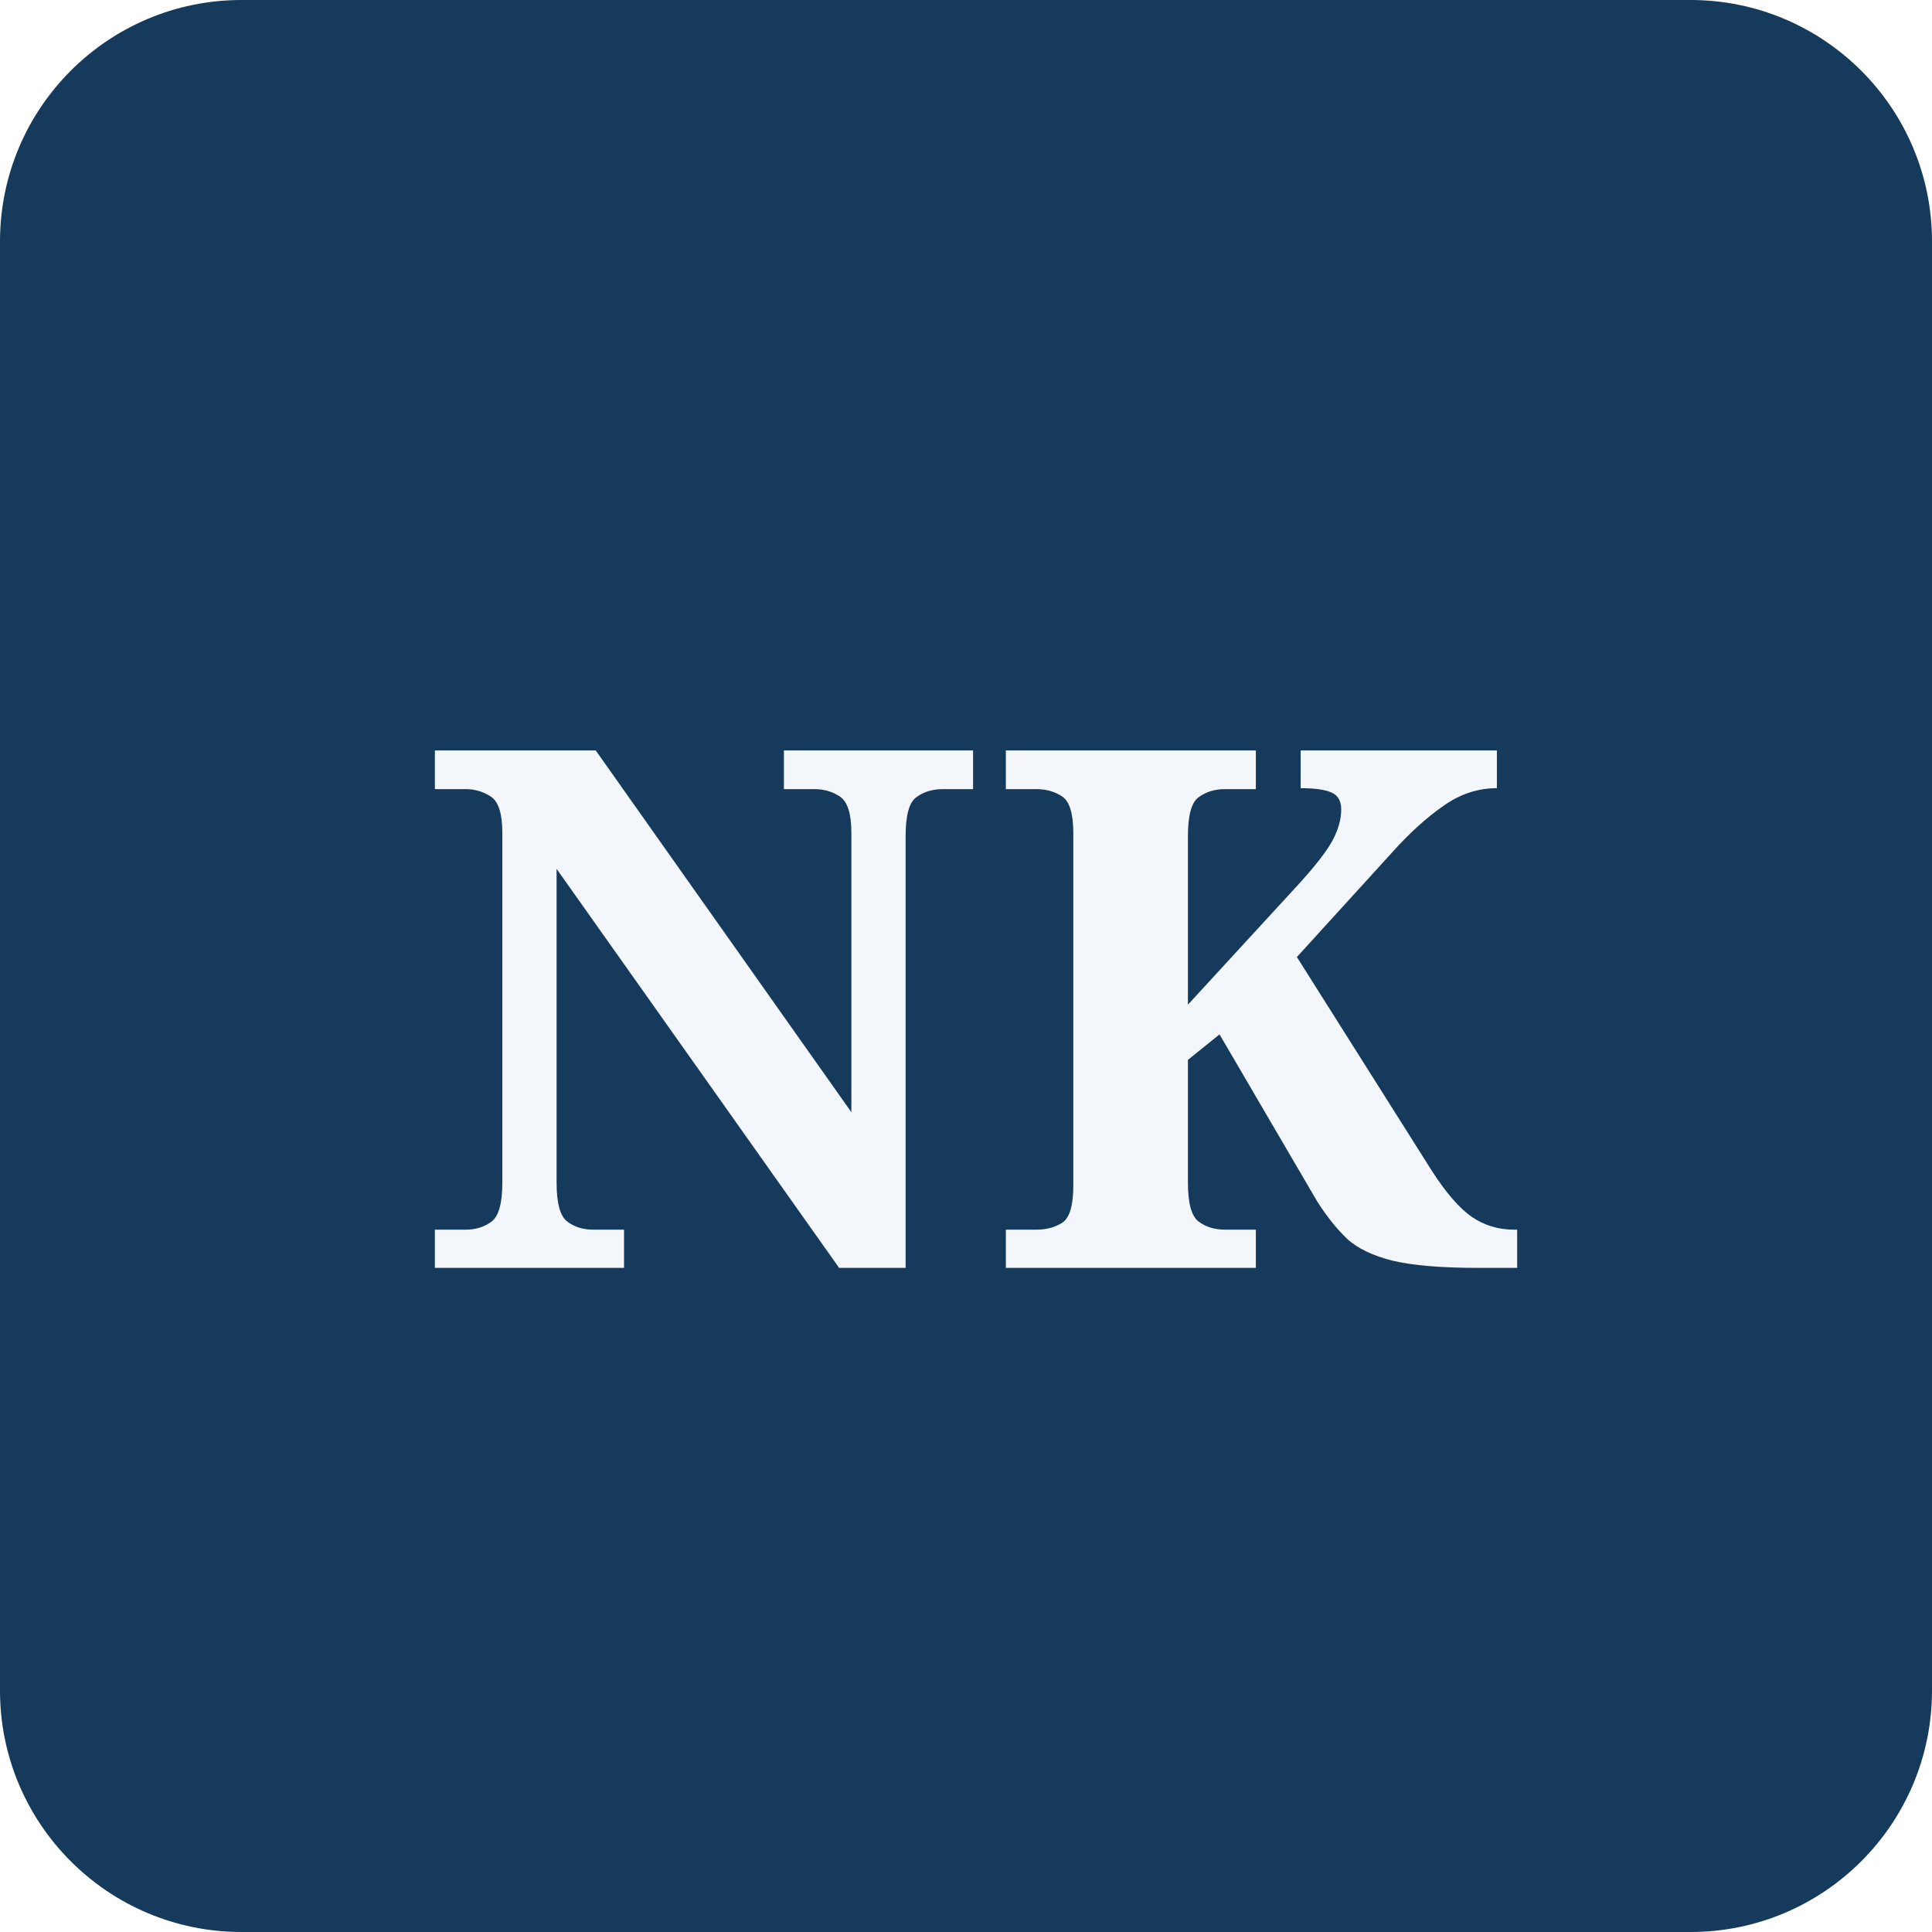
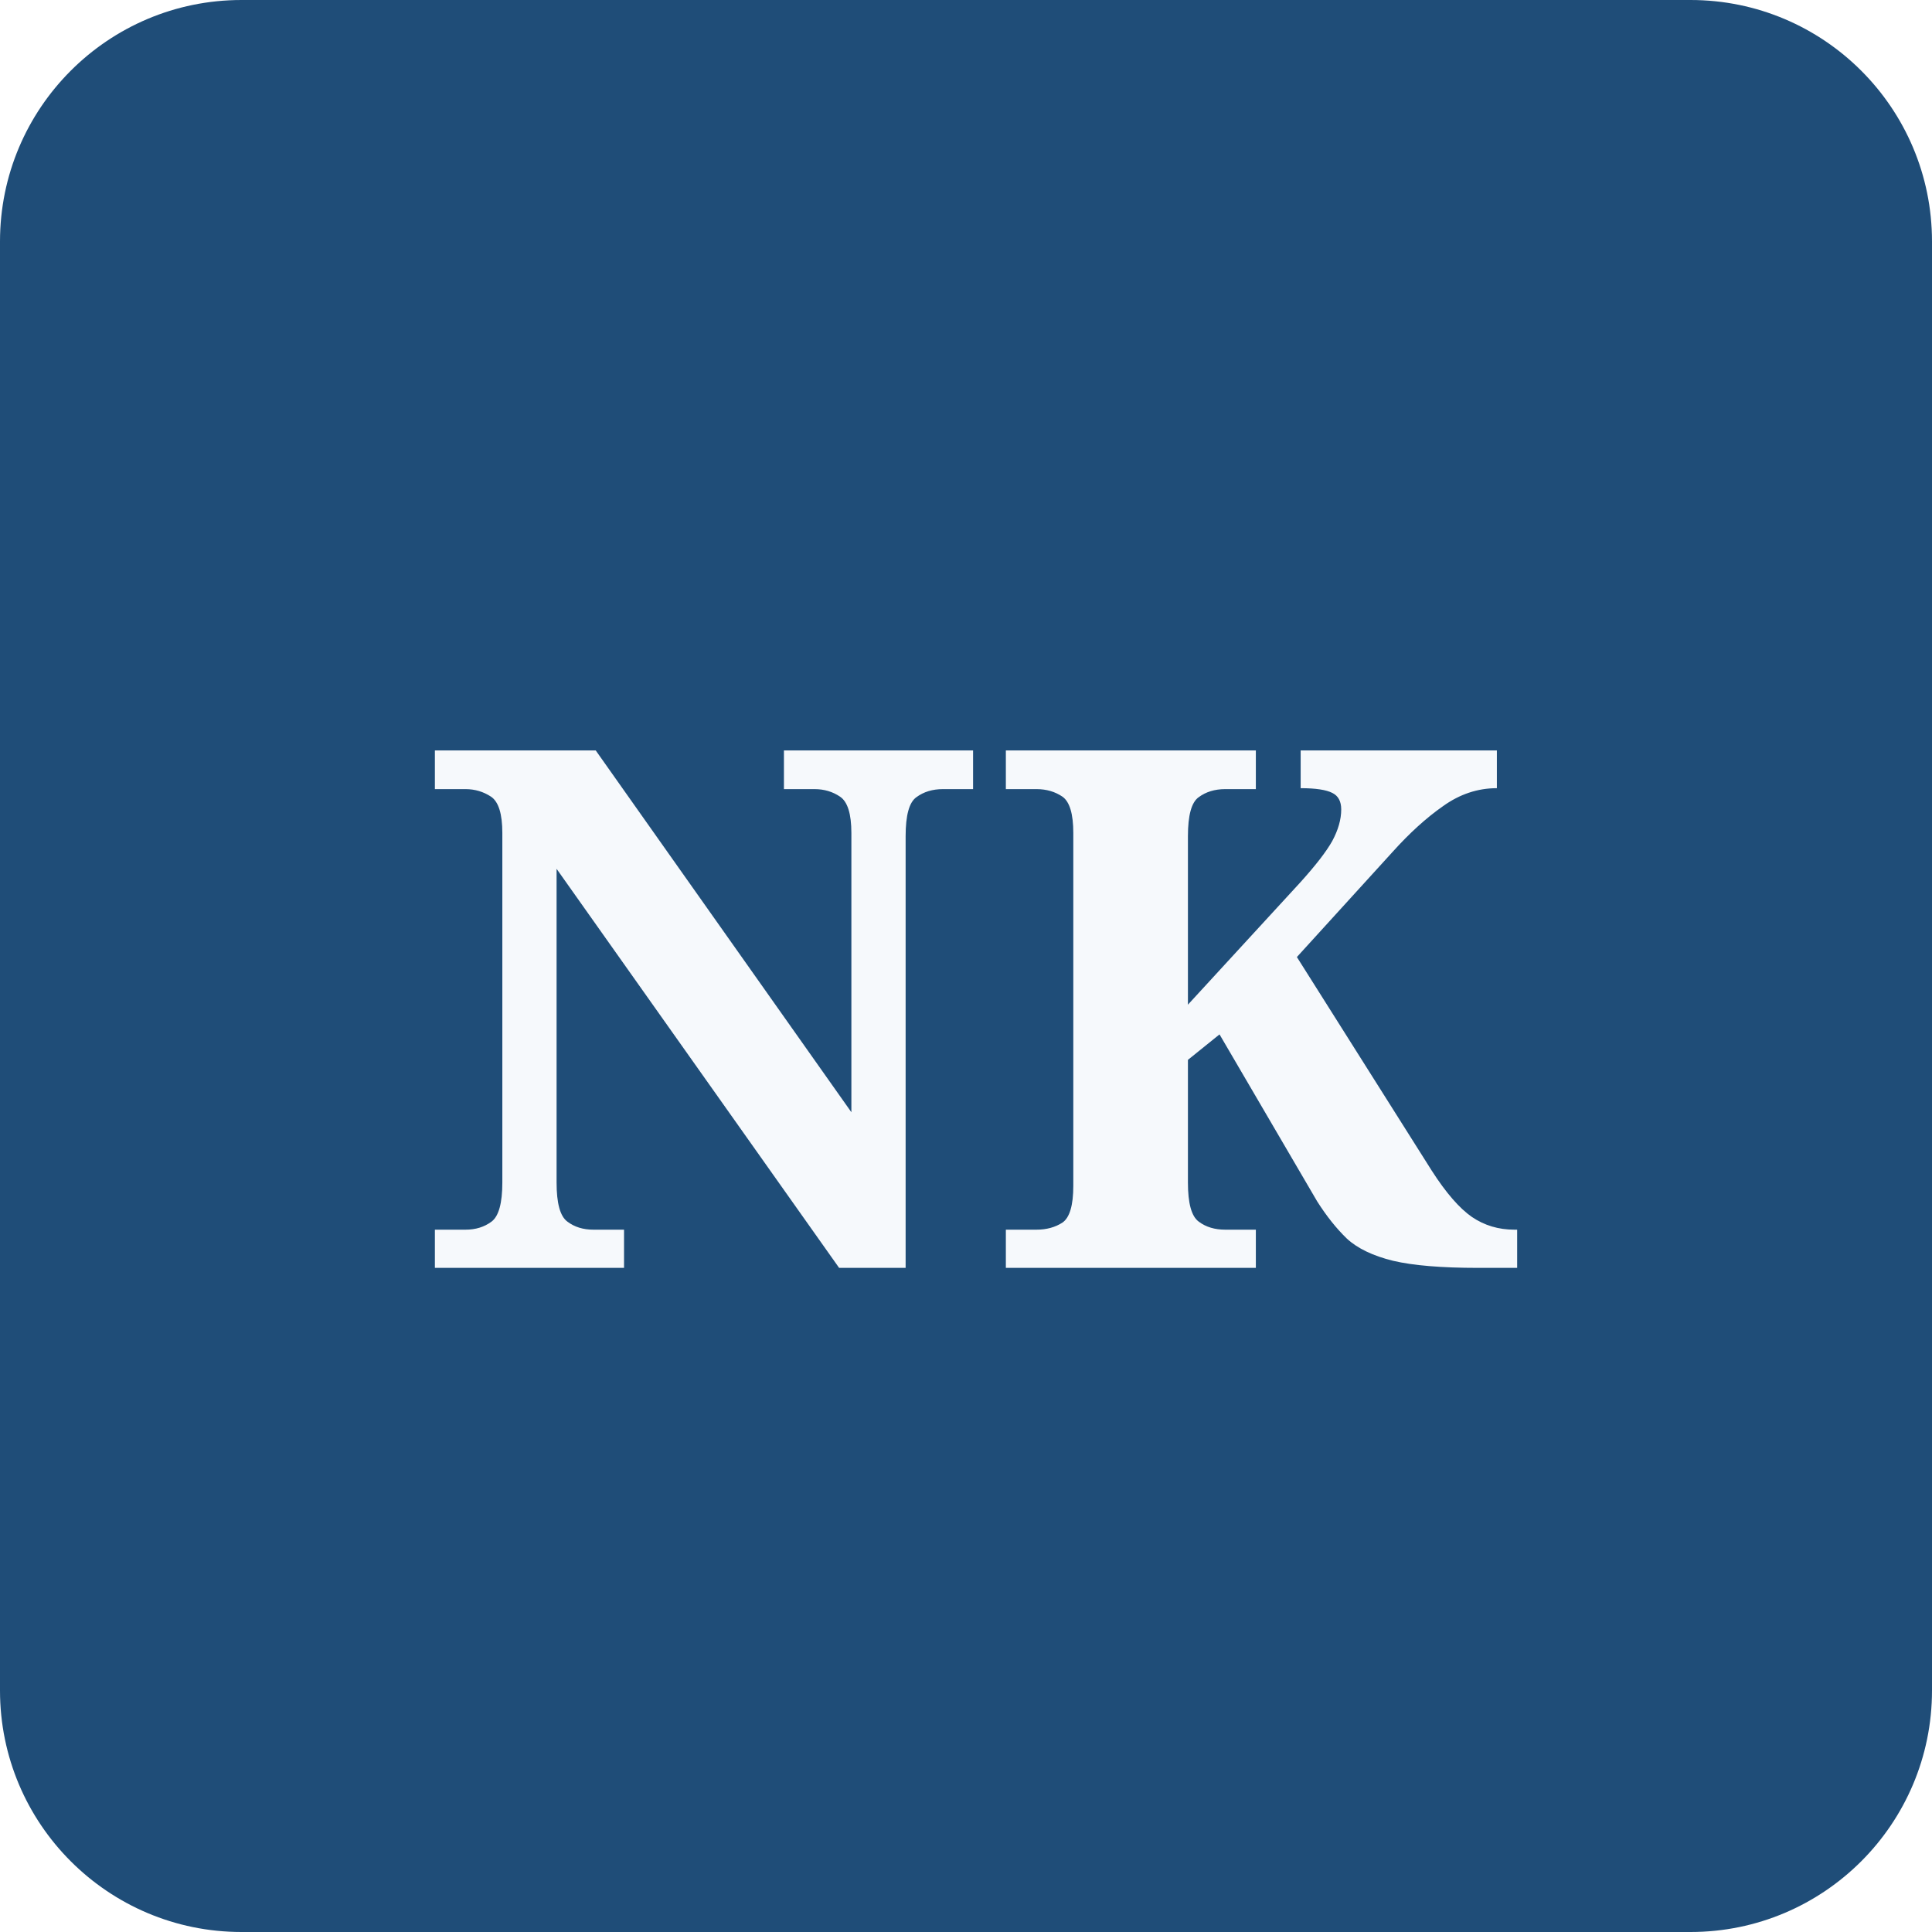
<svg xmlns="http://www.w3.org/2000/svg" viewBox="0 0 64 64">
-   <rect width="64" height="64" rx="8" fill="#163a5c" />
-   <text x="32" y="42" text-anchor="middle" font-family="Georgia, serif" font-size="24" font-weight="700" fill="#f3f7fb">NK</text>
+   <rect width="64" height="64" rx="8" fill="#1f4d78" />
+   <text x="32" y="42" text-anchor="middle" font-family="Georgia, serif" font-size="24" font-weight="700" fill="#f6f9fc">NK</text>
</svg>
